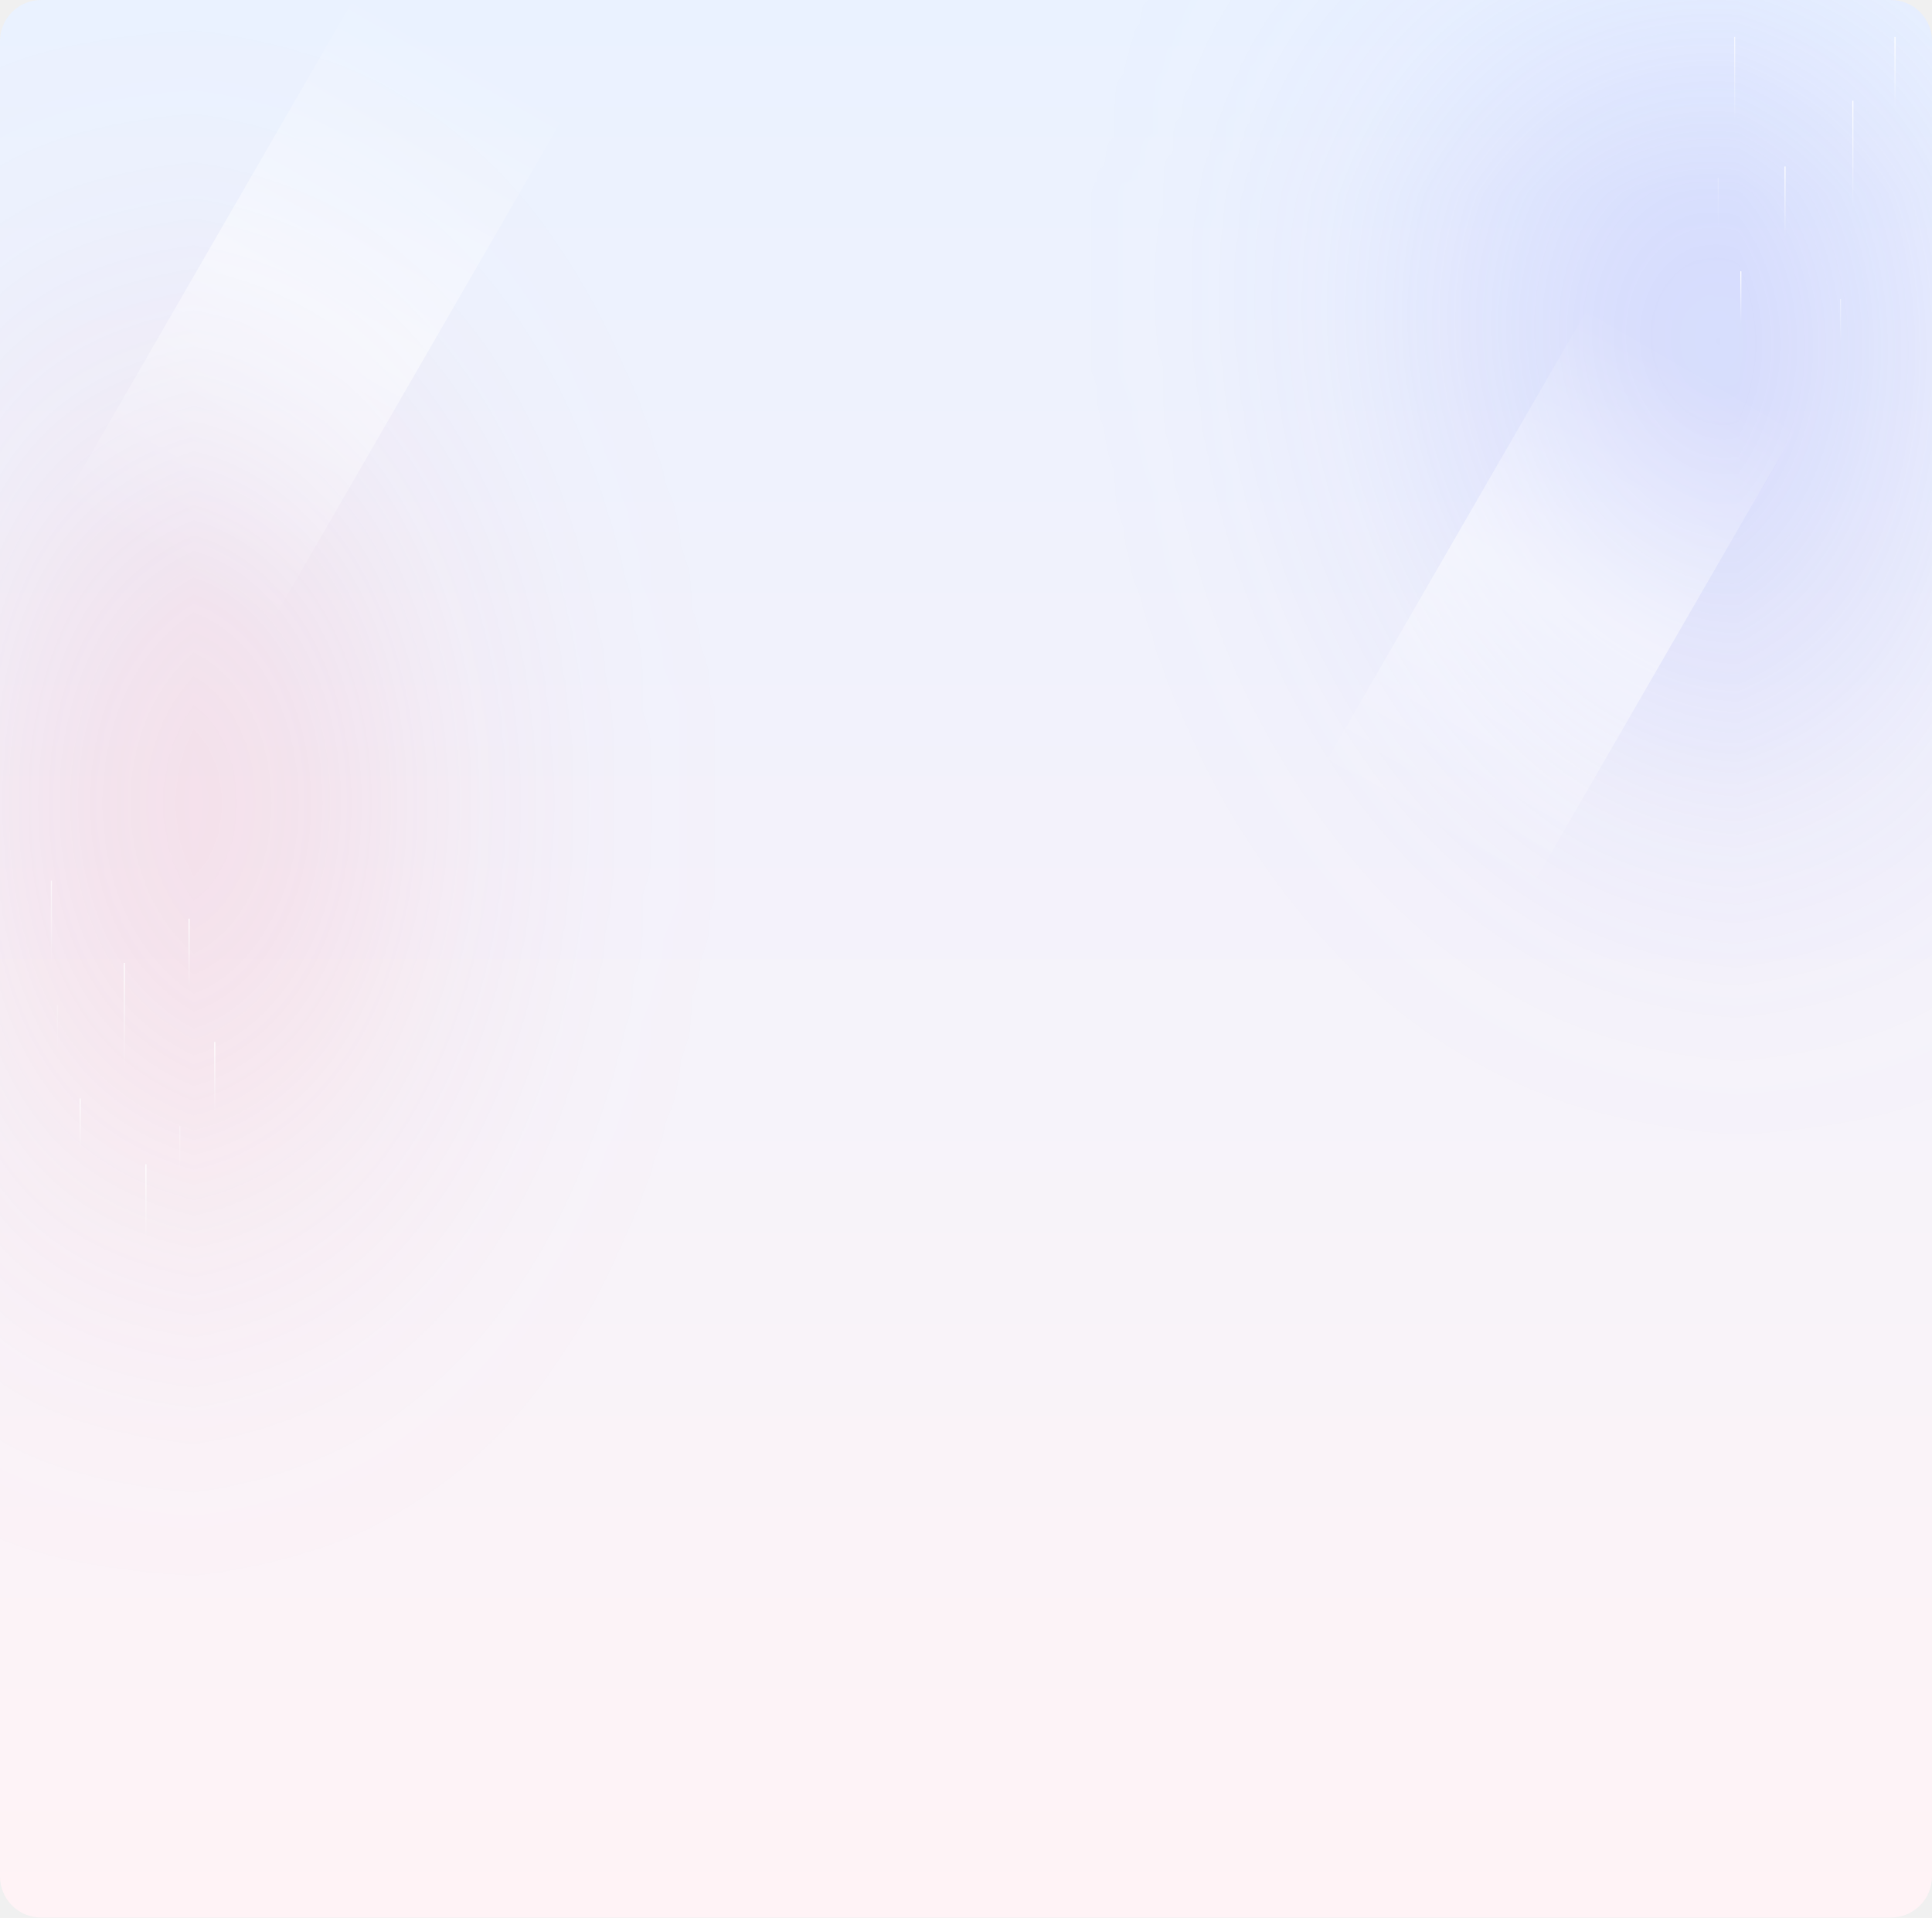
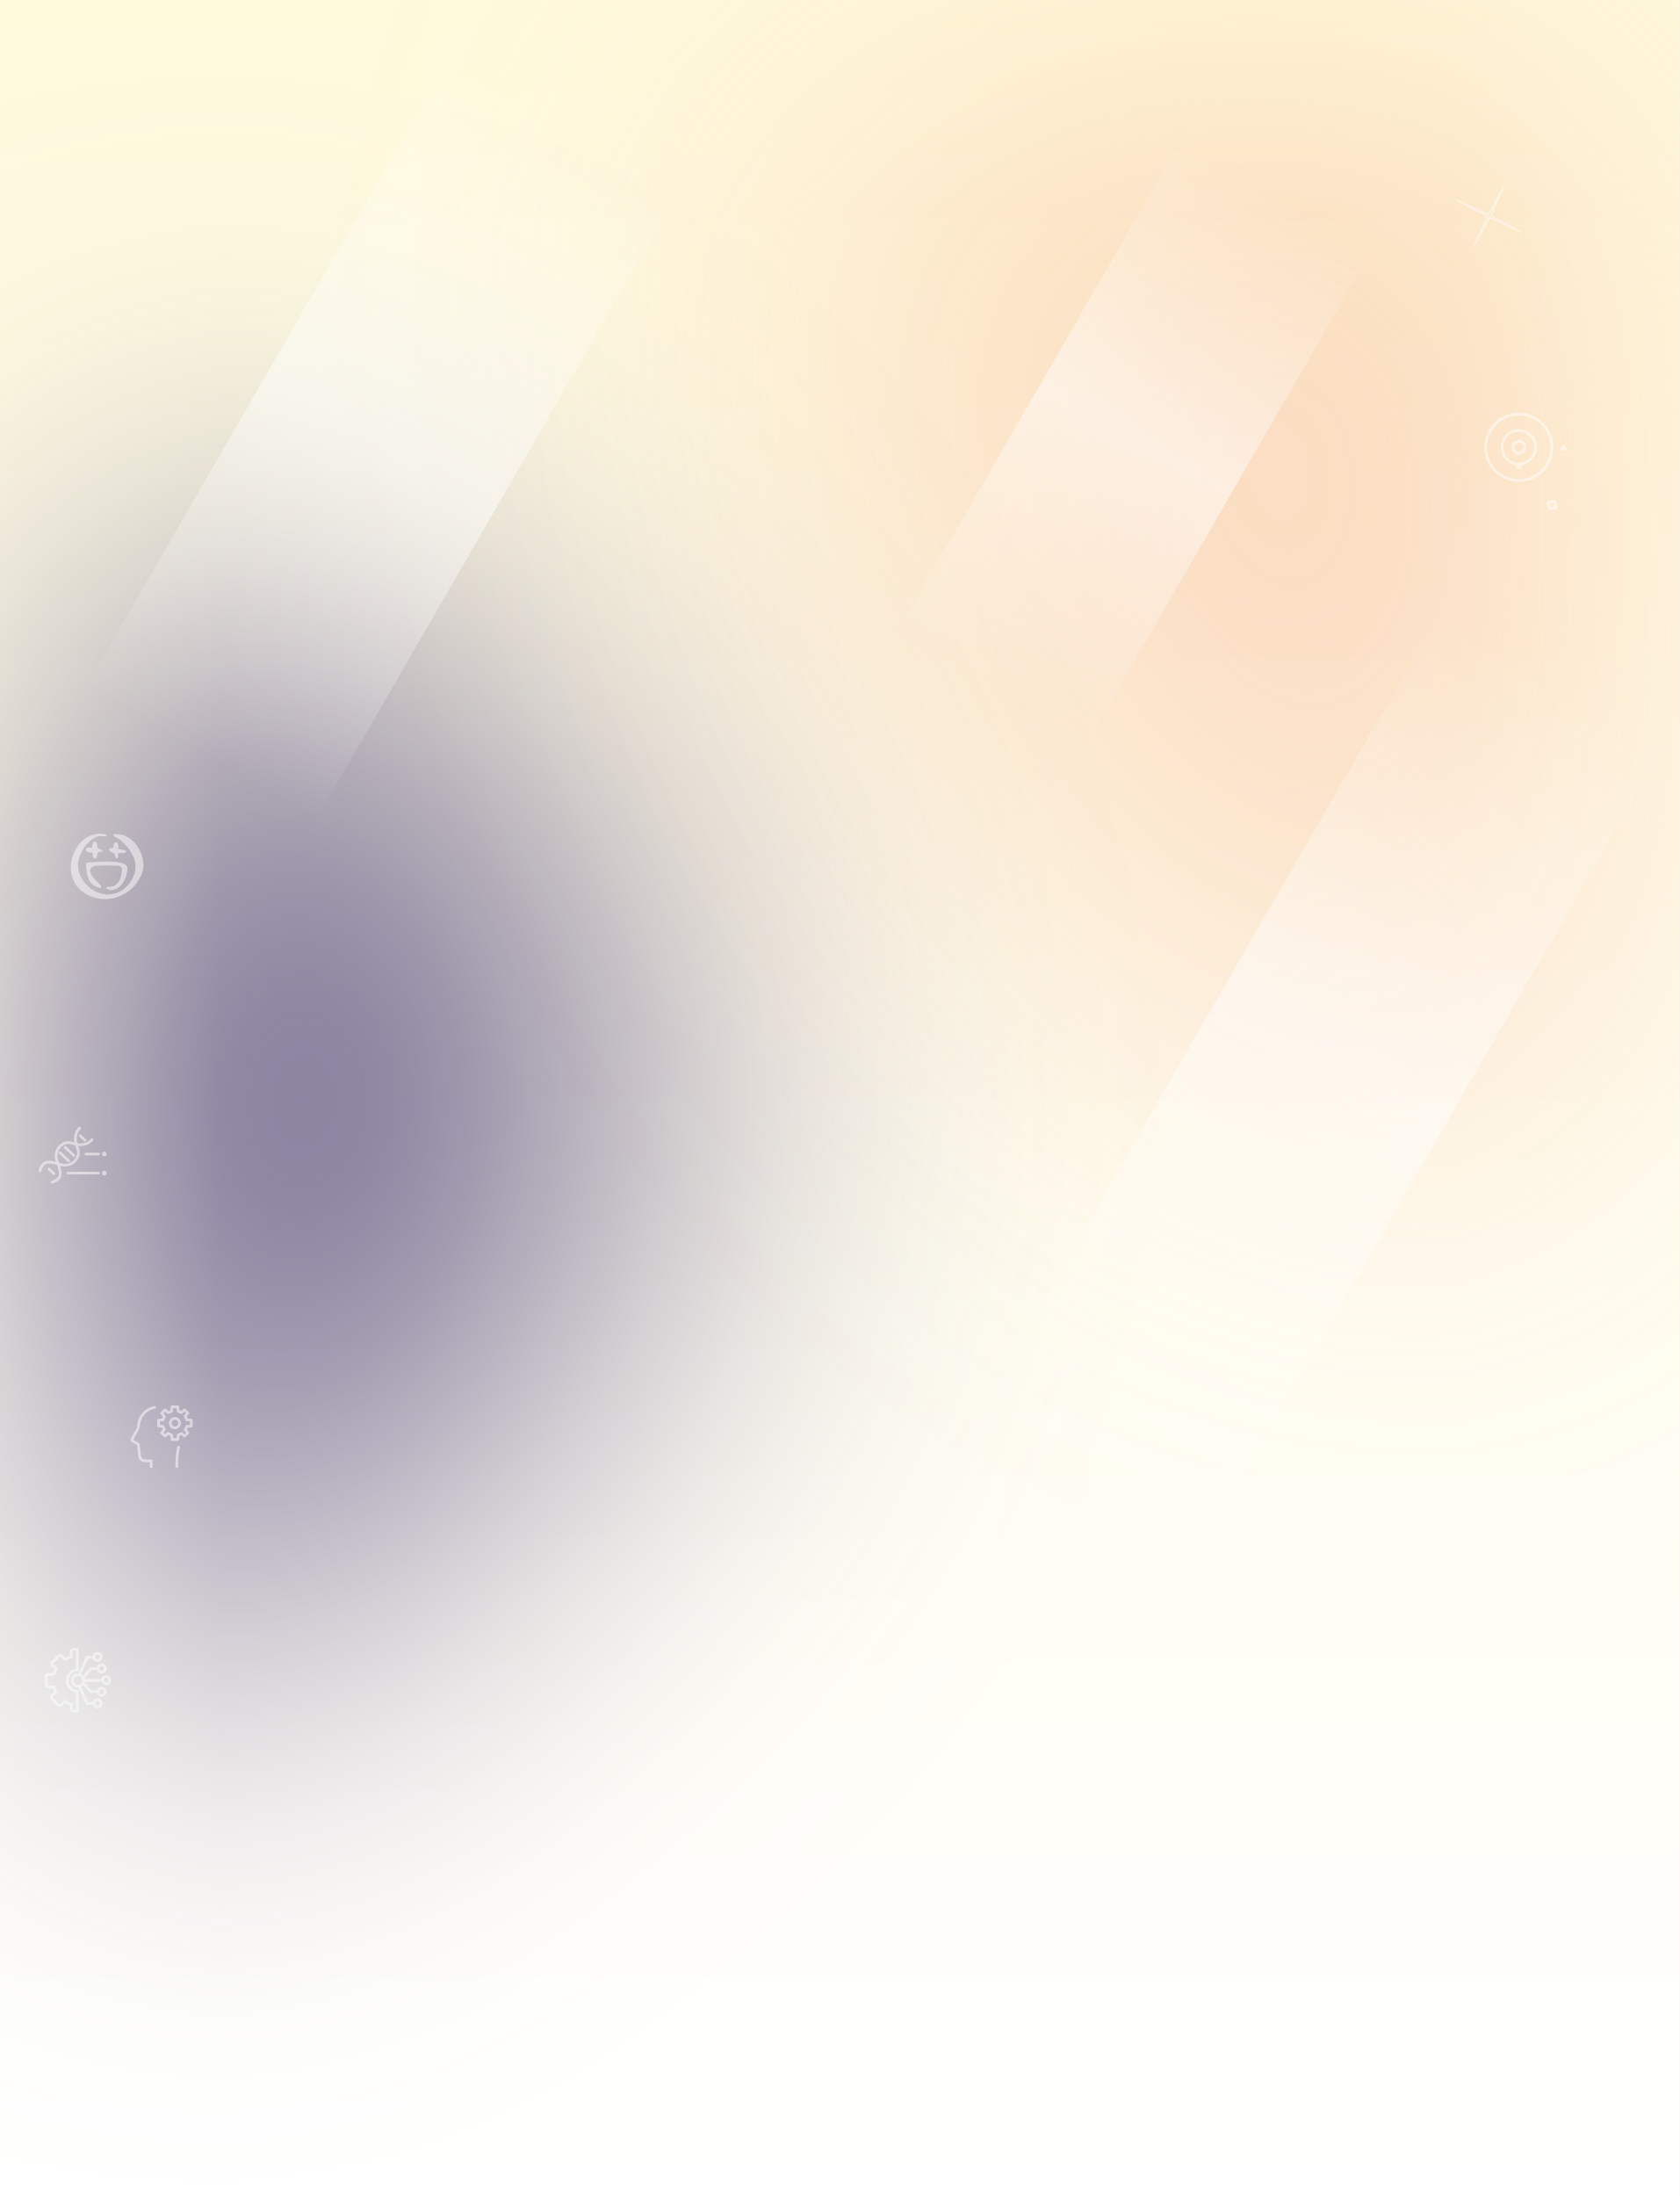
- <svg xmlns="http://www.w3.org/2000/svg" width="1880" height="1866" viewBox="0 0 1880 1866" fill="none">
-   <g clip-path="url(#clip0_9323_314)">
-     <rect width="1880" height="1866" rx="40" fill="url(#paint0_linear_9323_314)" />
-     <g opacity="0.35" filter="url(#filter0_f_9323_314)">
-       <ellipse cx="1869.5" cy="259.5" rx="384.5" ry="476.5" fill="#7C87FB" />
+ <svg xmlns="http://www.w3.org/2000/svg" width="925" height="1209" viewBox="0 0 925 1209" fill="none">
+   <g clip-path="url(#clip0_2_97)">
+     <rect width="925" height="1209" fill="url(#paint0_linear_2_97)" />
+     <g filter="url(#filter0_f_2_97)">
+       <path d="M342 617.594C342 790.787 -116.547 1066 -350.789 1066C-585.031 1066 -506.265 790.787 -506.265 617.594C-506.265 444.401 -316.374 304 -82.132 304C152.11 304 342 444.401 342 617.594Z" fill="#635985" />
+       <path d="M-82.132 304.5C34.893 304.5 140.819 339.573 217.478 396.252C294.136 452.931 341.5 531.193 341.5 617.594C341.5 660.693 312.956 710.247 266.326 760.383C219.716 810.498 155.114 861.11 83.18 906.321C11.248 951.531 -68.001 991.33 -143.896 1019.82C-219.798 1048.32 -292.314 1065.5 -350.789 1065.5C-409.246 1065.5 -448.093 1048.33 -473.531 1019.96C-498.985 991.564 -511.081 951.872 -515.87 906.691C-520.659 861.514 -518.137 810.915 -514.413 760.76C-510.69 710.623 -505.765 660.916 -505.765 617.594C-505.765 531.193 -458.4 452.931 -381.742 396.252C-305.084 339.572 -199.157 304.5 -82.132 304.5Z" stroke="black" />
    </g>
-     <g opacity="0.35" filter="url(#filter1_f_9323_314)">
-       <ellipse cx="-84" cy="781.5" rx="357" ry="438.5" fill="#FA7185" />
+     <g opacity="0.35" filter="url(#filter1_f_2_97)">
+       <ellipse cx="846.5" cy="127.5" rx="384.5" ry="476.5" fill="#F2A07B" />
    </g>
-     <rect x="1546.83" y="297" width="234.11" height="527.655" transform="rotate(30 1546.83 297)" fill="url(#paint1_linear_9323_314)" />
-     <rect x="349.436" y="-10" width="234.112" height="578.872" transform="rotate(30 349.436 -10)" fill="url(#paint2_linear_9323_314)" />
-     <path d="M121 937V1046" stroke="url(#paint3_linear_9323_314)" />
-     <path d="M142 1133L142 1209" stroke="url(#paint4_linear_9323_314)" />
-     <path opacity="0.7" d="M50 857L50 942" stroke="url(#paint5_linear_9323_314)" />
-     <path d="M209 1014L209 1086" stroke="url(#paint6_linear_9323_314)" />
-     <path d="M184 894L184 966" stroke="url(#paint7_linear_9323_314)" />
-     <path d="M78 1069L78 1122" stroke="url(#paint8_linear_9323_314)" />
-     <path opacity="0.4" d="M175 1096L175 1140" stroke="url(#paint9_linear_9323_314)" />
-     <path opacity="0.2" d="M56 978L56 1029" stroke="url(#paint10_linear_9323_314)" />
-     <path d="M1803 98V207" stroke="url(#paint11_linear_9323_314)" />
-     <path opacity="0.7" d="M1688 36L1688 121" stroke="url(#paint12_linear_9323_314)" />
-     <path d="M1737 162L1737 234" stroke="url(#paint13_linear_9323_314)" />
-     <path d="M1844 36L1844 108" stroke="url(#paint14_linear_9323_314)" />
-     <path d="M1694 264L1694 317" stroke="url(#paint15_linear_9323_314)" />
-     <path opacity="0.4" d="M1791 291L1791 335" stroke="url(#paint16_linear_9323_314)" />
-     <path opacity="0.2" d="M1672 173L1672 224" stroke="url(#paint17_linear_9323_314)" />
+     <rect x="651.156" y="76" width="121.062" height="312.311" transform="rotate(30 651.156 76)" fill="url(#paint1_linear_2_97)" />
+     <rect x="247.839" y="31" width="146.272" height="401.678" transform="rotate(30 247.839 31)" fill="url(#paint2_linear_2_97)" />
+     <rect x="794.389" y="335" width="143.412" height="488.778" transform="rotate(30 794.389 335)" fill="url(#paint3_linear_2_97)" />
+     <g opacity="0.5" clip-path="url(#clip1_2_97)">
+       <path d="M851.741 257.416C845.573 265.906 833.691 267.788 825.202 261.62C816.712 255.452 814.83 243.57 820.998 235.08C827.166 226.591 839.048 224.709 847.537 230.877C856.027 237.045 857.909 248.927 851.741 257.416ZM850.527 256.535C856.208 248.716 854.475 237.772 846.656 232.091C838.837 226.41 827.893 228.143 822.212 235.962C816.531 243.781 818.264 254.725 826.083 260.406C833.902 266.087 844.846 264.354 850.527 256.535ZM844.46 252.126C842.832 254.367 840.447 255.733 837.911 256.128C838.095 256.59 838.046 257.133 837.732 257.565C837.245 258.235 836.307 258.384 835.637 257.897C835.082 257.494 834.886 256.783 835.11 256.169C833.493 255.966 831.903 255.364 830.492 254.339C826.024 251.092 825.033 244.839 828.279 240.371C831.526 235.902 837.779 234.912 842.247 238.158C846.715 241.404 847.706 247.658 844.46 252.126ZM843.246 251.245C846.006 247.447 845.164 242.131 841.366 239.372C837.568 236.612 832.252 237.454 829.493 241.252C826.734 245.05 827.576 250.366 831.373 253.125C835.171 255.884 840.487 255.042 843.246 251.245ZM840.07 248.319C840.033 248.674 839.809 248.983 839.482 249.128L836.427 250.489C836.1 250.635 835.721 250.595 835.432 250.385L832.725 248.418L832.624 248.334C832.401 248.121 832.286 247.816 832.318 247.505L832.669 244.178L832.692 244.047C832.764 243.748 832.971 243.496 833.257 243.369L836.312 242.007C836.598 241.88 836.925 241.895 837.195 242.042L837.307 242.112L840.014 244.079C840.303 244.289 840.458 244.637 840.421 244.992L840.07 248.319ZM838.898 245.122L836.66 243.496L834.131 244.622L833.842 247.375L836.08 249.001L838.609 247.876L838.898 245.122ZM858.969 247.717L861.514 244.214L863.275 248.169L858.969 247.717ZM857.491 279.707C857.517 279.873 857.421 280.031 857.27 280.088L857.201 280.106L852.951 280.778C852.761 280.808 852.582 280.678 852.552 280.488L851.879 276.239L851.875 276.168C851.881 276.029 851.971 275.907 852.101 275.858L852.169 275.84L856.418 275.167L856.489 275.163C856.651 275.17 856.791 275.291 856.817 275.457L857.491 279.707ZM855.517 276.828L853.54 277.141L853.854 279.117L855.829 278.804L855.517 276.828Z" fill="white" />
+     </g>
+     <g opacity="0.5" clip-path="url(#clip2_2_97)">
+       <path fill-rule="evenodd" clip-rule="evenodd" d="M40.243 907.243C39.277 907.243 38.493 908.026 38.493 908.993L38.493 911.541C37.591 911.83 36.728 912.207 35.914 912.661L34.345 911.091C33.661 910.408 32.553 910.408 31.87 911.091L28.256 914.706C27.572 915.389 27.572 916.497 28.256 917.181L29.99 918.915C29.666 919.58 29.392 920.274 29.172 920.992L26.481 920.992C25.515 920.992 24.731 921.775 24.731 922.742L24.731 927.853C24.731 928.82 25.515 929.603 26.481 929.603L29.24 929.603C29.422 930.165 29.638 930.712 29.885 931.242L27.931 933.195C27.248 933.879 27.248 934.987 27.931 935.67L31.546 939.284C32.229 939.968 33.337 939.968 34.021 939.284L35.706 937.599C36.58 938.106 37.514 938.523 38.493 938.838L38.493 941.007C38.493 941.974 39.277 942.757 40.243 942.757L43.305 942.757L43.305 930.38L42.595 930.342C39.878 930.194 37.72 927.944 37.72 925.189C37.72 922.435 39.878 920.184 42.595 920.037L43.305 919.998L43.305 907.243L40.243 907.243ZM39.993 908.993C39.993 908.855 40.105 908.743 40.243 908.743L41.805 908.743L41.805 918.615C38.637 919.13 36.22 921.877 36.22 925.189C36.22 928.502 38.637 931.249 41.805 931.763L41.805 941.257L40.243 941.257C40.105 941.257 39.993 941.145 39.993 941.007L39.993 937.709L39.444 937.557C38.209 937.215 37.05 936.692 35.995 936.02L35.487 935.697L32.96 938.224C32.862 938.321 32.704 938.321 32.606 938.224L28.992 934.609C28.895 934.512 28.895 934.353 28.992 934.256L31.711 931.537L31.461 931.05C31.071 930.291 30.754 929.488 30.52 928.651L30.367 928.103L26.481 928.103C26.343 928.103 26.231 927.991 26.231 927.853L26.231 922.742C26.231 922.604 26.343 922.492 26.481 922.492L30.318 922.492L30.465 921.932C30.723 920.945 31.095 920.005 31.567 919.126L31.831 918.635L29.316 916.12C29.219 916.022 29.219 915.864 29.316 915.766L32.931 912.152C33.028 912.055 33.187 912.055 33.284 912.152L35.681 914.549L36.185 914.24C37.188 913.624 38.283 913.144 39.444 912.822L39.993 912.669L39.993 908.993Z" fill="white" />
+       <path fill-rule="evenodd" clip-rule="evenodd" d="M43.24 929.034C43.121 929.045 43.001 929.051 42.88 929.051C40.747 929.051 39.018 927.322 39.018 925.189C39.018 923.057 40.747 921.328 42.88 921.328C43.001 921.328 43.121 921.333 43.239 921.344L47.24 912.18C47.359 911.907 47.629 911.73 47.927 911.73L51.004 911.73C51.235 910.445 52.358 909.47 53.71 909.47C55.229 909.47 56.46 910.701 56.46 912.22C56.46 913.739 55.229 914.97 53.71 914.97C52.548 914.97 51.554 914.249 51.152 913.23L48.418 913.23L44.688 921.776C45.056 921.972 45.389 922.225 45.674 922.524L49.432 918.246C49.574 918.084 49.78 917.991 49.995 917.991L53.285 917.991C53.565 916.77 54.659 915.86 55.965 915.86C57.484 915.86 58.715 917.091 58.715 918.61C58.715 920.128 57.484 921.36 55.965 921.36C54.755 921.36 53.727 920.578 53.359 919.491L50.335 919.491L46.651 923.684C46.603 923.739 46.55 923.784 46.492 923.821C46.567 924.02 46.627 924.226 46.668 924.439L55.826 924.439C56.085 923.189 57.192 922.25 58.519 922.25C60.038 922.25 61.269 923.481 61.269 925C61.269 926.519 60.038 927.75 58.519 927.75C57.33 927.75 56.317 926.995 55.933 925.939L46.669 925.939C46.64 926.082 46.604 926.223 46.561 926.36C46.593 926.386 46.623 926.415 46.651 926.446L50.335 930.639L53.319 930.639C53.645 929.485 54.706 928.639 55.965 928.639C57.484 928.639 58.715 929.871 58.715 931.389C58.715 932.908 57.484 934.139 55.965 934.139C54.706 934.139 53.645 933.294 53.319 932.139L49.995 932.139C49.779 932.139 49.574 932.047 49.432 931.884L45.785 927.733C45.476 928.085 45.105 928.381 44.688 928.602L48.418 937.148L51.033 937.148C51.318 935.934 52.409 935.03 53.71 935.03C55.229 935.03 56.46 936.261 56.46 937.78C56.46 939.298 55.229 940.53 53.71 940.53C52.495 940.53 51.464 939.741 51.1 938.648L47.927 938.648C47.629 938.648 47.359 938.472 47.24 938.198L43.24 929.034ZM45.241 925.189C45.241 926.493 44.184 927.551 42.88 927.551C41.576 927.551 40.518 926.493 40.518 925.189C40.518 923.885 41.576 922.828 42.88 922.828C44.184 922.828 45.241 923.885 45.241 925.189ZM59.769 925C59.769 925.69 59.209 926.25 58.519 926.25C57.828 926.25 57.269 925.69 57.269 925C57.269 924.309 57.828 923.75 58.519 923.75C59.209 923.75 59.769 924.309 59.769 925ZM55.965 919.86C56.655 919.86 57.215 919.3 57.215 918.61C57.215 917.919 56.655 917.36 55.965 917.36C55.275 917.36 54.715 917.919 54.715 918.61C54.715 919.3 55.275 919.86 55.965 919.86ZM54.96 912.22C54.96 912.91 54.4 913.47 53.71 913.47C53.02 913.47 52.46 912.91 52.46 912.22C52.46 911.53 53.02 910.97 53.71 910.97C54.4 910.97 54.96 911.53 54.96 912.22ZM53.71 939.03C54.4 939.03 54.96 938.47 54.96 937.78C54.96 937.089 54.4 936.53 53.71 936.53C53.02 936.53 52.46 937.089 52.46 937.78C52.46 938.47 53.02 939.03 53.71 939.03ZM57.215 931.389C57.215 932.08 56.655 932.639 55.965 932.639C55.275 932.639 54.715 932.08 54.715 931.389C54.715 930.699 55.275 930.139 55.965 930.139C56.655 930.139 57.215 930.699 57.215 931.389Z" fill="white" />
+     </g>
+     <g opacity="0.5">
+       <path fill-rule="evenodd" clip-rule="evenodd" d="M96.323 780.16C94.479 780.16 92.983 781.655 92.983 783.5C92.983 785.344 94.479 786.84 96.323 786.84C98.168 786.84 99.663 785.344 99.663 783.5C99.663 781.655 98.168 780.16 96.323 780.16ZM94.483 783.5C94.483 782.484 95.307 781.66 96.323 781.66C97.339 781.66 98.163 782.484 98.163 783.5C98.163 784.516 97.339 785.34 96.323 785.34C95.307 785.34 94.483 784.516 94.483 783.5Z" fill="white" />
+       <path fill-rule="evenodd" clip-rule="evenodd" d="M94.716 773.75C94.323 773.75 93.996 774.054 93.968 774.446L93.827 776.426C93.464 776.554 93.115 776.708 92.78 776.888L91.356 775.622C91.059 775.358 90.608 775.371 90.327 775.652L88.475 777.504C88.194 777.785 88.181 778.236 88.445 778.533L89.711 779.957C89.532 780.291 89.377 780.641 89.249 781.003L87.27 781.145C86.877 781.173 86.573 781.499 86.573 781.893V785.107C86.573 785.5 86.877 785.827 87.27 785.855L89.249 785.996C89.362 786.316 89.496 786.626 89.649 786.924L88.445 788.278C88.181 788.575 88.195 789.026 88.475 789.307L90.327 791.159C90.608 791.439 91.059 791.453 91.356 791.189L92.649 790.04C93.023 790.25 93.416 790.429 93.827 790.574L93.968 792.553C93.996 792.946 94.323 793.25 94.716 793.25H97.93C98.324 793.25 98.65 792.946 98.678 792.553L98.82 790.574C99.188 790.444 99.542 790.287 99.881 790.104L101.101 791.189C101.398 791.453 101.849 791.44 102.13 791.159L103.982 789.307C104.263 789.026 104.276 788.575 104.012 788.278L102.927 787.057C103.11 786.719 103.268 786.364 103.397 785.996L105.377 785.855C105.769 785.827 106.073 785.501 106.073 785.107V781.893C106.073 781.499 105.769 781.173 105.377 781.145L103.397 781.003C103.253 780.593 103.073 780.199 102.863 779.826L104.012 778.532C104.276 778.236 104.263 777.785 103.982 777.504L102.13 775.652C101.849 775.371 101.398 775.358 101.101 775.622L99.747 776.825C99.449 776.672 99.139 776.538 98.82 776.426L98.678 774.446C98.65 774.054 98.324 773.75 97.93 773.75H94.716ZM95.287 777.042L95.415 775.25H97.232L97.36 777.042C97.383 777.359 97.603 777.628 97.91 777.712C98.46 777.862 98.979 778.089 99.454 778.38C99.736 778.553 100.097 778.521 100.344 778.301L101.569 777.212L102.421 778.064L101.372 779.245C101.145 779.501 101.119 779.878 101.31 780.161C101.666 780.692 101.939 781.282 102.111 781.913C102.195 782.22 102.464 782.44 102.781 782.463L104.573 782.591V784.409L102.781 784.537C102.464 784.559 102.195 784.78 102.111 785.087C101.949 785.68 101.698 786.237 101.373 786.742C101.191 787.025 101.22 787.394 101.443 787.646L102.421 788.746L101.569 789.598L100.469 788.62C100.218 788.396 99.848 788.368 99.565 788.55C99.06 788.875 98.503 789.126 97.91 789.288C97.603 789.372 97.383 789.64 97.36 789.958L97.232 791.75H95.415L95.287 789.958C95.264 789.64 95.043 789.372 94.736 789.288C94.105 789.115 93.515 788.842 92.985 788.486C92.701 788.296 92.324 788.321 92.069 788.548L90.888 789.598L90.036 788.746L91.125 787.521C91.344 787.274 91.376 786.912 91.204 786.631C90.912 786.155 90.686 785.637 90.535 785.087C90.451 784.78 90.183 784.559 89.865 784.537L88.073 784.409V782.591L89.865 782.463C90.183 782.44 90.451 782.22 90.535 781.913C90.696 781.325 90.944 780.772 91.266 780.27C91.447 779.988 91.418 779.619 91.194 779.368L90.036 778.065L90.888 777.213L92.191 778.371C92.442 778.594 92.811 778.623 93.094 778.442C93.596 778.121 94.148 777.873 94.736 777.712C95.043 777.628 95.264 777.359 95.287 777.042Z" fill="white" />
+       <path d="M79.511 776.747C81.311 775.191 83.376 774.392 85.003 774.09L85.002 774.091C85.048 774.082 85.095 774.078 85.143 774.078C85.558 774.078 85.893 774.414 85.893 774.828C85.893 775.214 85.601 775.532 85.226 775.573L85.226 775.574C83.84 775.84 82.051 776.534 80.492 777.882C78.695 779.435 77.174 781.88 76.946 785.635C76.92 786.059 76.806 786.493 76.585 786.885L73.459 792.414C73.392 792.533 73.433 792.683 73.55 792.752L76.881 794.717L77.599 801.493C77.72 802.637 78.686 803.505 79.836 803.505H83.986V807.5C83.986 807.914 83.65 808.25 83.236 808.25C82.822 808.25 82.486 807.914 82.486 807.5V805.005H79.836C77.918 805.005 76.309 803.558 76.107 801.651L75.469 795.625L72.788 794.044C71.966 793.56 71.684 792.506 72.153 791.676L75.279 786.147C75.376 785.974 75.435 785.767 75.449 785.544C75.702 781.382 77.412 778.562 79.511 776.747Z" fill="white" />
+       <path d="M96.608 805.691C96.608 802.633 96.906 799.578 97.603 796.603L97.612 796.604C97.644 796.219 97.966 795.916 98.36 795.916C98.774 795.916 99.11 796.251 99.11 796.666C99.11 796.743 99.098 796.817 99.077 796.887C98.401 799.751 98.108 802.708 98.108 805.691V807.5C98.108 807.914 97.772 808.25 97.358 808.25C96.944 808.25 96.608 807.914 96.608 807.5V805.691Z" fill="white" />
+     </g>
+     <g opacity="0.5">
+       <path d="M43.431 620.536C43.752 620.274 44.225 620.322 44.487 620.642C44.749 620.963 44.702 621.435 44.382 621.697C43.126 622.723 41.584 625.326 42.544 629.33C46.607 630.012 49.097 628.294 50.035 626.969C50.274 626.631 50.743 626.552 51.081 626.791C51.419 627.03 51.499 627.498 51.26 627.836C50.036 629.564 47.221 631.37 43.032 630.911C43.116 631.135 43.206 631.363 43.306 631.594C44.641 634.695 43.744 637.703 41.768 639.709C39.807 641.7 36.758 642.735 33.718 641.957C33.497 641.9 33.282 641.843 33.07 641.788C33.19 642.163 33.303 642.525 33.403 642.875C33.771 644.156 34.015 645.351 33.956 646.445C33.895 647.572 33.514 648.583 32.674 649.461C31.855 650.315 30.642 651.002 28.993 651.59C28.603 651.73 28.174 651.525 28.035 651.135C27.896 650.745 28.098 650.316 28.488 650.176C30.031 649.625 30.999 649.039 31.59 648.423C32.158 647.829 32.414 647.17 32.458 646.365C32.503 645.527 32.318 644.528 31.962 643.288C31.787 642.678 31.576 642.033 31.345 641.339C30.635 641.155 29.976 640.991 29.354 640.858C28.093 640.589 27.082 640.473 26.25 640.576C25.45 640.675 24.809 640.976 24.257 641.584C23.683 642.215 23.165 643.223 22.723 644.799C22.611 645.198 22.195 645.431 21.797 645.319C21.398 645.207 21.165 644.793 21.277 644.394C21.75 642.709 22.352 641.45 23.147 640.575C23.965 639.676 24.946 639.226 26.065 639.088C27.153 638.953 28.363 639.112 29.667 639.39C30.023 639.466 30.394 639.553 30.777 639.647C30.707 639.439 30.635 639.227 30.563 639.01C29.577 636.031 30.398 632.919 32.248 630.824C34.112 628.714 37.051 627.611 40.236 628.728C40.472 628.811 40.705 628.884 40.932 628.952C40.186 624.807 41.793 621.876 43.431 620.536ZM57.443 644.524C58.165 644.524 58.751 645.11 58.751 645.832C58.751 646.554 58.165 647.139 57.443 647.139C56.721 647.139 56.136 646.554 56.136 645.832C56.136 645.11 56.721 644.524 57.443 644.524ZM26.427 643.095C26.709 642.793 27.183 642.776 27.486 643.058L30.195 645.586C30.498 645.868 30.515 646.343 30.232 646.646C29.95 646.949 29.475 646.965 29.172 646.682L26.463 644.155C26.16 643.872 26.144 643.398 26.427 643.095ZM54.286 645.082C54.7 645.082 55.036 645.418 55.036 645.832C55.036 646.246 54.7 646.581 54.286 646.582H37.255C36.841 646.582 36.505 646.246 36.505 645.832C36.505 645.417 36.841 645.082 37.255 645.082H54.286ZM39.739 630.143C37.195 629.251 34.88 630.11 33.372 631.817C31.85 633.54 31.18 636.101 31.987 638.539C32.164 639.072 32.339 639.59 32.509 640.091C33.019 640.225 33.547 640.365 34.09 640.504C36.577 641.14 39.087 640.293 40.7 638.656C42.298 637.033 42.994 634.664 41.928 632.188C41.696 631.649 41.502 631.125 41.343 630.616C40.826 630.493 40.291 630.337 39.739 630.143ZM32.525 634.145C32.808 633.843 33.282 633.826 33.585 634.108L38.401 638.602C38.704 638.885 38.721 639.359 38.438 639.662C38.156 639.965 37.681 639.981 37.378 639.699L32.561 635.206C32.258 634.923 32.243 634.448 32.525 634.145ZM35.332 631.135C35.614 630.833 36.09 630.817 36.392 631.099L41.209 635.592C41.511 635.875 41.527 636.349 41.245 636.652C40.962 636.955 40.488 636.972 40.185 636.689L35.369 632.196C35.066 631.913 35.049 631.438 35.332 631.135ZM57.443 634.025C58.165 634.025 58.751 634.611 58.751 635.333C58.751 636.055 58.165 636.64 57.443 636.64C56.721 636.64 56.136 636.055 56.136 635.333C56.136 634.611 56.721 634.025 57.443 634.025ZM54.285 634.583C54.699 634.583 55.035 634.919 55.035 635.333C55.035 635.747 54.699 636.083 54.285 636.083H47.307C46.893 636.083 46.557 635.747 46.557 635.333C46.558 634.919 46.893 634.583 47.307 634.583H54.285ZM43.559 624.734C43.842 624.431 44.317 624.414 44.62 624.697L47.329 627.224C47.632 627.507 47.648 627.982 47.365 628.285C47.083 628.587 46.608 628.603 46.306 628.321L43.597 625.794C43.294 625.511 43.277 625.037 43.559 624.734Z" fill="white" />
+     </g>
+     <path opacity="0.5" fill-rule="evenodd" clip-rule="evenodd" d="M823.89 111.091L819.773 118.573L811.106 114.589L819.499 119.121L815.994 126.909L820.111 119.427L828.777 123.411L820.385 118.879L823.89 111.091ZM819.424 117.696L827.628 102.788L828.279 103.114L821.296 118.63L838.017 127.66L837.726 128.242L820.459 120.304L812.256 135.212L811.604 134.886L818.588 119.37L801.866 110.34L802.157 109.758L819.424 117.696Z" fill="white" />
+     <g opacity="0.5">
+       <path d="M47.636 479.39C48.227 484.217 49.72 486.643 53.066 488.185C56.205 489.626 56.643 488.387 54.249 486.138C49.386 481.538 48.305 478.429 51.419 476.938C53.04 476.18 65.058 476.635 65.058 476.635C66.268 476.61 67.246 477.595 67.168 478.783C66.834 483.964 65.11 488.261 59.783 488.286C58.393 488.286 57.955 488.817 58.907 489.322C63.926 491.976 69.999 485.911 70.128 478.126C70.18 474.613 63.334 473.552 49.025 474.841C47.172 475.043 47.121 475.195 47.636 479.39Z" fill="white" />
+       <path d="M62.047 469.508C62.974 469.887 63.231 470.216 63.334 471.151C63.514 473.097 65.058 473.047 65.058 471.126V469.685H67.194C70.488 469.685 70.36 468.194 67.04 467.663L65.239 467.385L65.136 465.818C65.007 463.872 64.029 463.114 63 464.125C62.768 464.352 62.562 465.06 62.562 465.717C62.562 466.779 62.459 466.88 61.481 466.88C59.371 466.88 59.757 468.548 62.047 469.508Z" fill="white" />
+       <path d="M66.216 459.449C61.79 458.817 61.018 459.55 64.338 461.269C68.224 463.291 73.808 469.66 74.554 475.523C75.481 482.751 69.433 490.864 62.073 492.204C50.827 494.251 40.018 482.372 43.672 471.959C46.04 465.211 51.908 459.373 56.463 460.384C59.113 460.966 59.319 459.55 57.235 459.171C56.077 458.969 54.352 458.918 52.937 459.171C39.838 461.395 34.151 480.553 43.93 489.55C54.687 499.432 71.801 495.363 77.952 481.488C81.657 473.147 75.018 460.688 66.216 459.449Z" fill="white" />
+       <path d="M49.669 469.331C50.981 469.331 51.084 469.407 51.084 470.367C51.084 472.894 53.014 473.577 53.426 471.176C53.786 469.078 53.864 468.977 55.228 468.977C57.029 468.977 56.823 467.865 54.944 467.41C53.735 467.107 53.606 466.981 53.606 465.894C53.606 463.493 52.011 462.406 51.161 464.226C50.93 464.731 50.75 465.515 50.75 465.995C50.75 466.804 50.672 466.854 49.36 466.652C46.581 466.222 46.684 469.331 49.669 469.331Z" fill="white" />
+     </g>
  </g>
  <defs>
-     <filter id="filter0_f_9323_314" x="985" y="-717" width="1769" height="1953" filterUnits="userSpaceOnUse" color-interpolation-filters="sRGB">
+     <filter id="filter0_f_2_97" x="-1019" y="-196" width="1861" height="1762" filterUnits="userSpaceOnUse" color-interpolation-filters="sRGB">
      <feFlood flood-opacity="0" result="BackgroundImageFix" />
      <feBlend mode="normal" in="SourceGraphic" in2="BackgroundImageFix" result="shape" />
-       <feGaussianBlur stdDeviation="250" result="effect1_foregroundBlur_9323_314" />
+       <feGaussianBlur stdDeviation="250" result="effect1_foregroundBlur_2_97" />
    </filter>
-     <filter id="filter1_f_9323_314" x="-941" y="-157" width="1714" height="1877" filterUnits="userSpaceOnUse" color-interpolation-filters="sRGB">
+     <filter id="filter1_f_2_97" x="-38" y="-849" width="1769" height="1953" filterUnits="userSpaceOnUse" color-interpolation-filters="sRGB">
      <feFlood flood-opacity="0" result="BackgroundImageFix" />
      <feBlend mode="normal" in="SourceGraphic" in2="BackgroundImageFix" result="shape" />
-       <feGaussianBlur stdDeviation="250" result="effect1_foregroundBlur_9323_314" />
+       <feGaussianBlur stdDeviation="250" result="effect1_foregroundBlur_2_97" />
    </filter>
-     <linearGradient id="paint0_linear_9323_314" x1="940" y1="0" x2="940" y2="1866" gradientUnits="userSpaceOnUse">
-       <stop stop-color="#EAF2FF" />
-       <stop offset="1" stop-color="#FFF3F6" />
+     <linearGradient id="paint0_linear_2_97" x1="462.5" y1="0" x2="462.5" y2="1209" gradientUnits="userSpaceOnUse">
+       <stop stop-color="#FFFADC" />
+       <stop offset="1" stop-color="white" />
    </linearGradient>
-     <linearGradient id="paint1_linear_9323_314" x1="1663.88" y1="297" x2="1663.88" y2="824.655" gradientUnits="userSpaceOnUse">
+     <linearGradient id="paint1_linear_2_97" x1="711.686" y1="76" x2="711.686" y2="388.311" gradientUnits="userSpaceOnUse">
      <stop stop-color="white" stop-opacity="0" />
      <stop offset="0.5" stop-color="white" stop-opacity="0.5" />
      <stop offset="1" stop-color="white" stop-opacity="0" />
    </linearGradient>
-     <linearGradient id="paint2_linear_9323_314" x1="466.492" y1="-10" x2="466.492" y2="568.872" gradientUnits="userSpaceOnUse">
+     <linearGradient id="paint2_linear_2_97" x1="320.975" y1="31" x2="320.975" y2="432.678" gradientUnits="userSpaceOnUse">
      <stop stop-color="white" stop-opacity="0" />
      <stop offset="0.5" stop-color="white" stop-opacity="0.5" />
      <stop offset="1" stop-color="white" stop-opacity="0" />
    </linearGradient>
-     <linearGradient id="paint3_linear_9323_314" x1="121.5" y1="937" x2="121.5" y2="1046" gradientUnits="userSpaceOnUse">
-       <stop stop-color="white" />
-       <stop offset="0.958" stop-color="white" stop-opacity="0" />
+     <linearGradient id="paint3_linear_2_97" x1="866.095" y1="335" x2="866.095" y2="823.778" gradientUnits="userSpaceOnUse">
+       <stop stop-color="white" stop-opacity="0" />
+       <stop offset="0.5" stop-color="white" stop-opacity="0.5" />
+       <stop offset="1" stop-color="white" stop-opacity="0" />
    </linearGradient>
-     <linearGradient id="paint4_linear_9323_314" x1="142.5" y1="1133" x2="142.5" y2="1209" gradientUnits="userSpaceOnUse">
-       <stop stop-color="white" />
-       <stop offset="0.958" stop-color="white" stop-opacity="0" />
-     </linearGradient>
-     <linearGradient id="paint5_linear_9323_314" x1="50.5" y1="857" x2="50.5" y2="942" gradientUnits="userSpaceOnUse">
-       <stop stop-color="white" />
-       <stop offset="0.958" stop-color="white" stop-opacity="0" />
-     </linearGradient>
-     <linearGradient id="paint6_linear_9323_314" x1="209.5" y1="1014" x2="209.5" y2="1086" gradientUnits="userSpaceOnUse">
-       <stop stop-color="white" />
-       <stop offset="0.958" stop-color="white" stop-opacity="0" />
-     </linearGradient>
-     <linearGradient id="paint7_linear_9323_314" x1="184.5" y1="894" x2="184.5" y2="966" gradientUnits="userSpaceOnUse">
-       <stop stop-color="white" />
-       <stop offset="0.958" stop-color="white" stop-opacity="0" />
-     </linearGradient>
-     <linearGradient id="paint8_linear_9323_314" x1="78.5" y1="1069" x2="78.5" y2="1122" gradientUnits="userSpaceOnUse">
-       <stop stop-color="white" />
-       <stop offset="0.958" stop-color="white" stop-opacity="0" />
-     </linearGradient>
-     <linearGradient id="paint9_linear_9323_314" x1="175.5" y1="1096" x2="175.5" y2="1140" gradientUnits="userSpaceOnUse">
-       <stop stop-color="white" />
-       <stop offset="0.958" stop-color="white" stop-opacity="0" />
-     </linearGradient>
-     <linearGradient id="paint10_linear_9323_314" x1="56.5" y1="978" x2="56.5" y2="1029" gradientUnits="userSpaceOnUse">
-       <stop stop-color="white" />
-       <stop offset="0.958" stop-color="white" stop-opacity="0" />
-     </linearGradient>
-     <linearGradient id="paint11_linear_9323_314" x1="1803.5" y1="98" x2="1803.5" y2="207" gradientUnits="userSpaceOnUse">
-       <stop stop-color="white" />
-       <stop offset="0.958" stop-color="white" stop-opacity="0" />
-     </linearGradient>
-     <linearGradient id="paint12_linear_9323_314" x1="1688.5" y1="36" x2="1688.5" y2="121" gradientUnits="userSpaceOnUse">
-       <stop stop-color="white" />
-       <stop offset="0.958" stop-color="white" stop-opacity="0" />
-     </linearGradient>
-     <linearGradient id="paint13_linear_9323_314" x1="1737.5" y1="162" x2="1737.5" y2="234" gradientUnits="userSpaceOnUse">
-       <stop stop-color="white" />
-       <stop offset="0.958" stop-color="white" stop-opacity="0" />
-     </linearGradient>
-     <linearGradient id="paint14_linear_9323_314" x1="1844.5" y1="36" x2="1844.5" y2="108" gradientUnits="userSpaceOnUse">
-       <stop stop-color="white" />
-       <stop offset="0.958" stop-color="white" stop-opacity="0" />
-     </linearGradient>
-     <linearGradient id="paint15_linear_9323_314" x1="1694.5" y1="264" x2="1694.5" y2="317" gradientUnits="userSpaceOnUse">
-       <stop stop-color="white" />
-       <stop offset="0.958" stop-color="white" stop-opacity="0" />
-     </linearGradient>
-     <linearGradient id="paint16_linear_9323_314" x1="1791.5" y1="291" x2="1791.5" y2="335" gradientUnits="userSpaceOnUse">
-       <stop stop-color="white" />
-       <stop offset="0.958" stop-color="white" stop-opacity="0" />
-     </linearGradient>
-     <linearGradient id="paint17_linear_9323_314" x1="1672.5" y1="173" x2="1672.5" y2="224" gradientUnits="userSpaceOnUse">
-       <stop stop-color="white" />
-       <stop offset="0.958" stop-color="white" stop-opacity="0" />
-     </linearGradient>
-     <clipPath id="clip0_9323_314">
-       <rect width="1880" height="1866" rx="40" fill="white" />
+     <clipPath id="clip0_2_97">
+       <rect width="925" height="1209" fill="white" />
+     </clipPath>
+     <clipPath id="clip1_2_97">
+       <rect width="43.434" height="74.621" fill="white" transform="translate(879.9 250.861) rotate(126)" />
+     </clipPath>
+     <clipPath id="clip2_2_97">
+       <rect width="39" height="39" fill="white" transform="translate(22 904)" />
    </clipPath>
  </defs>
</svg>
